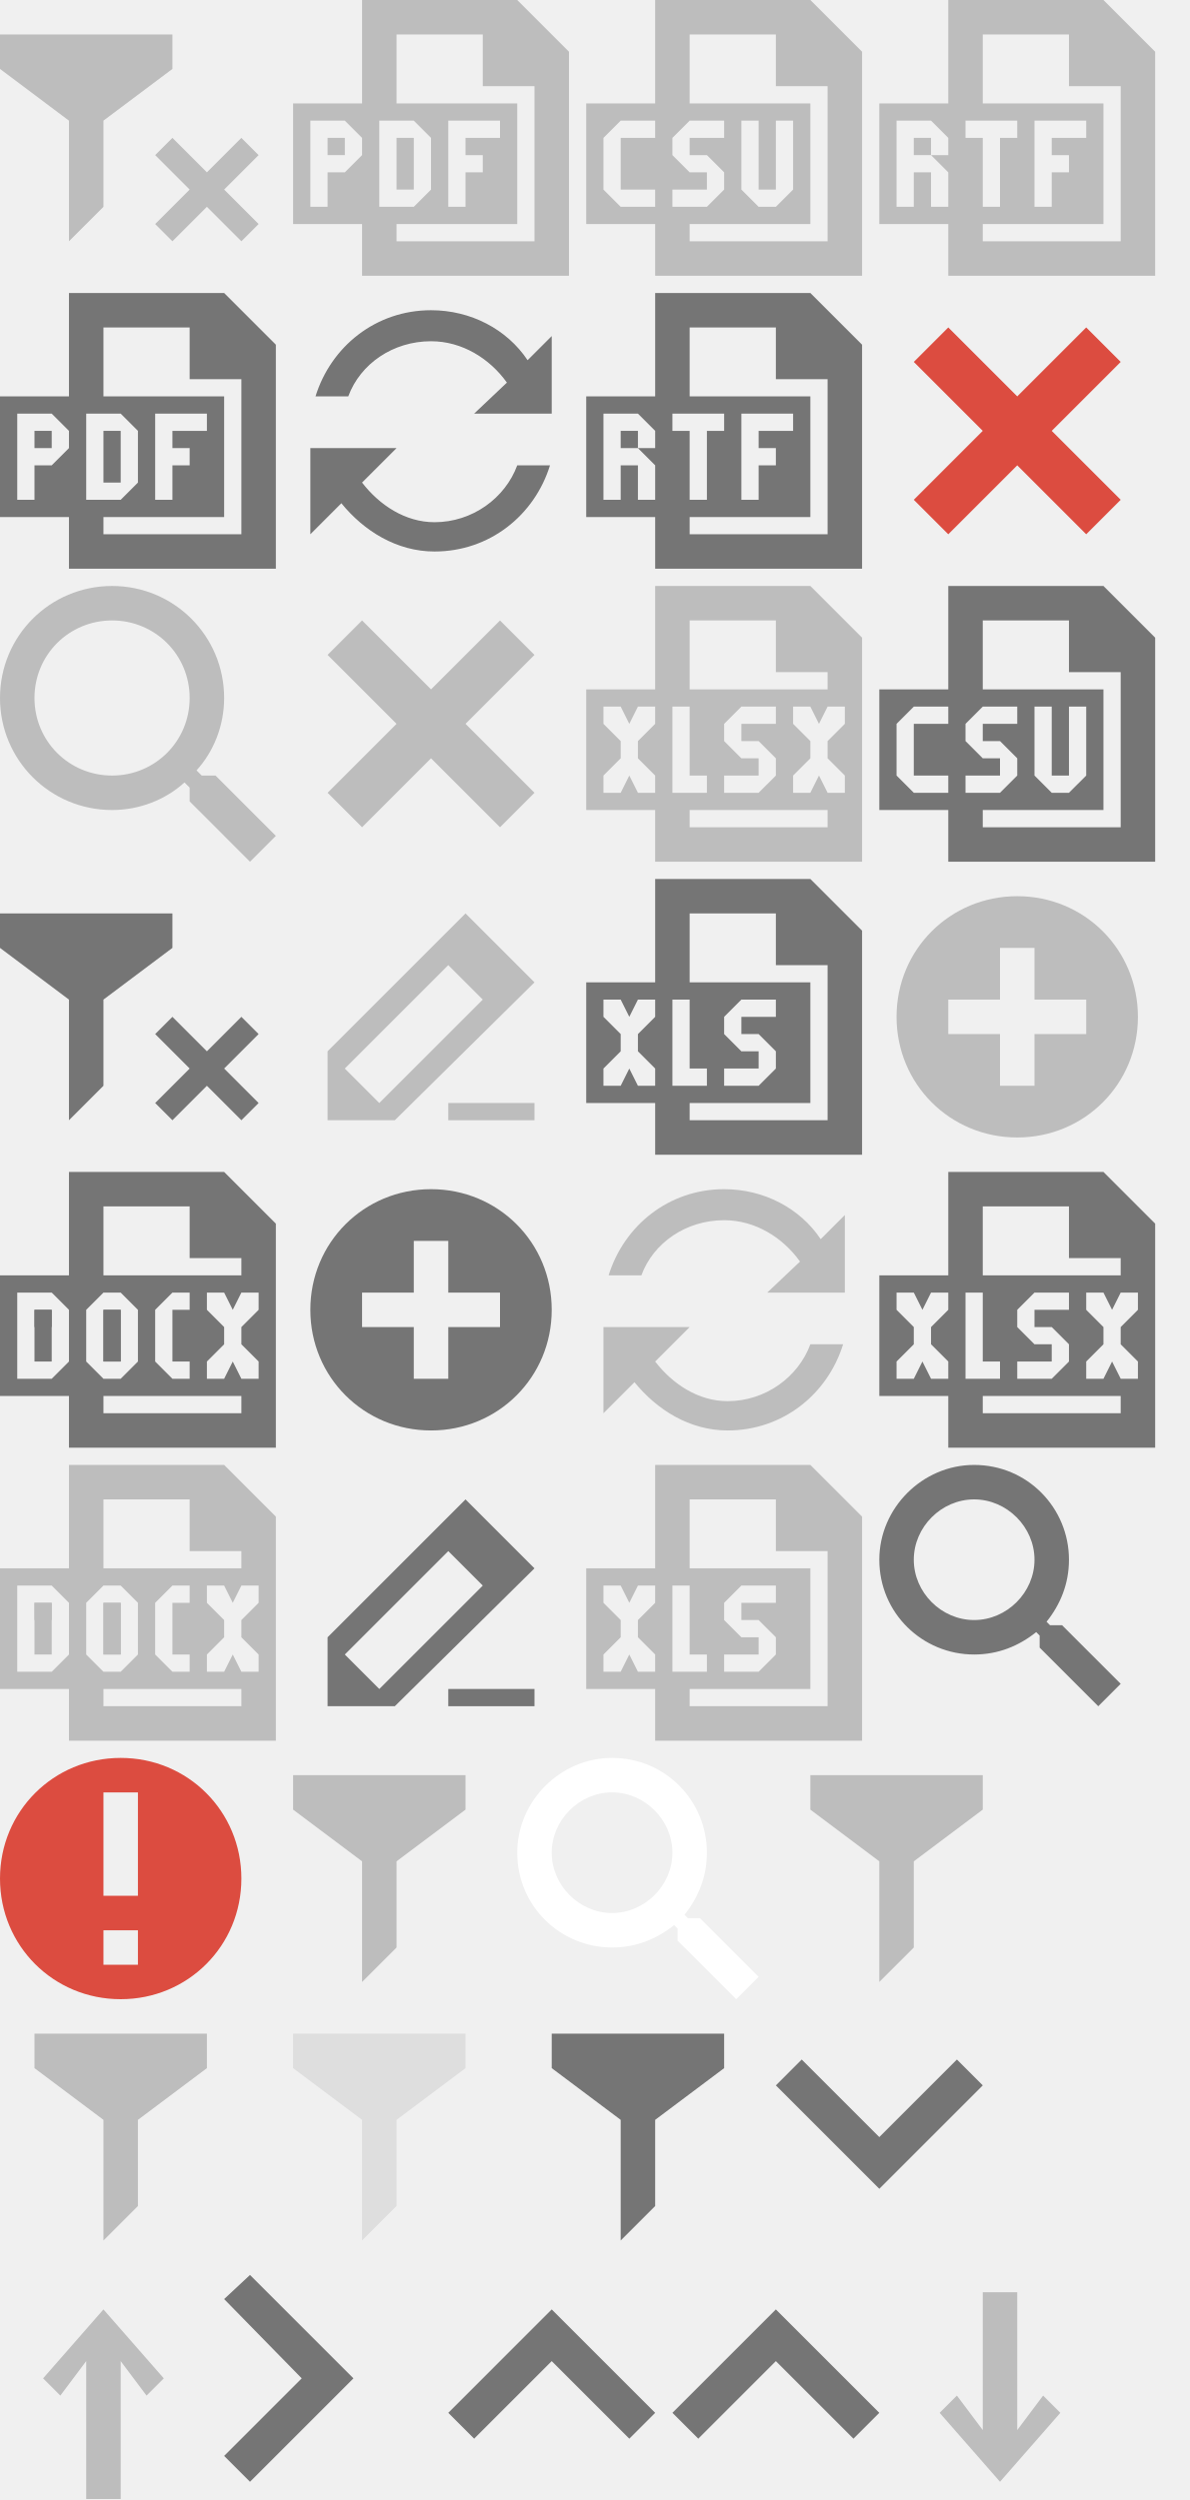
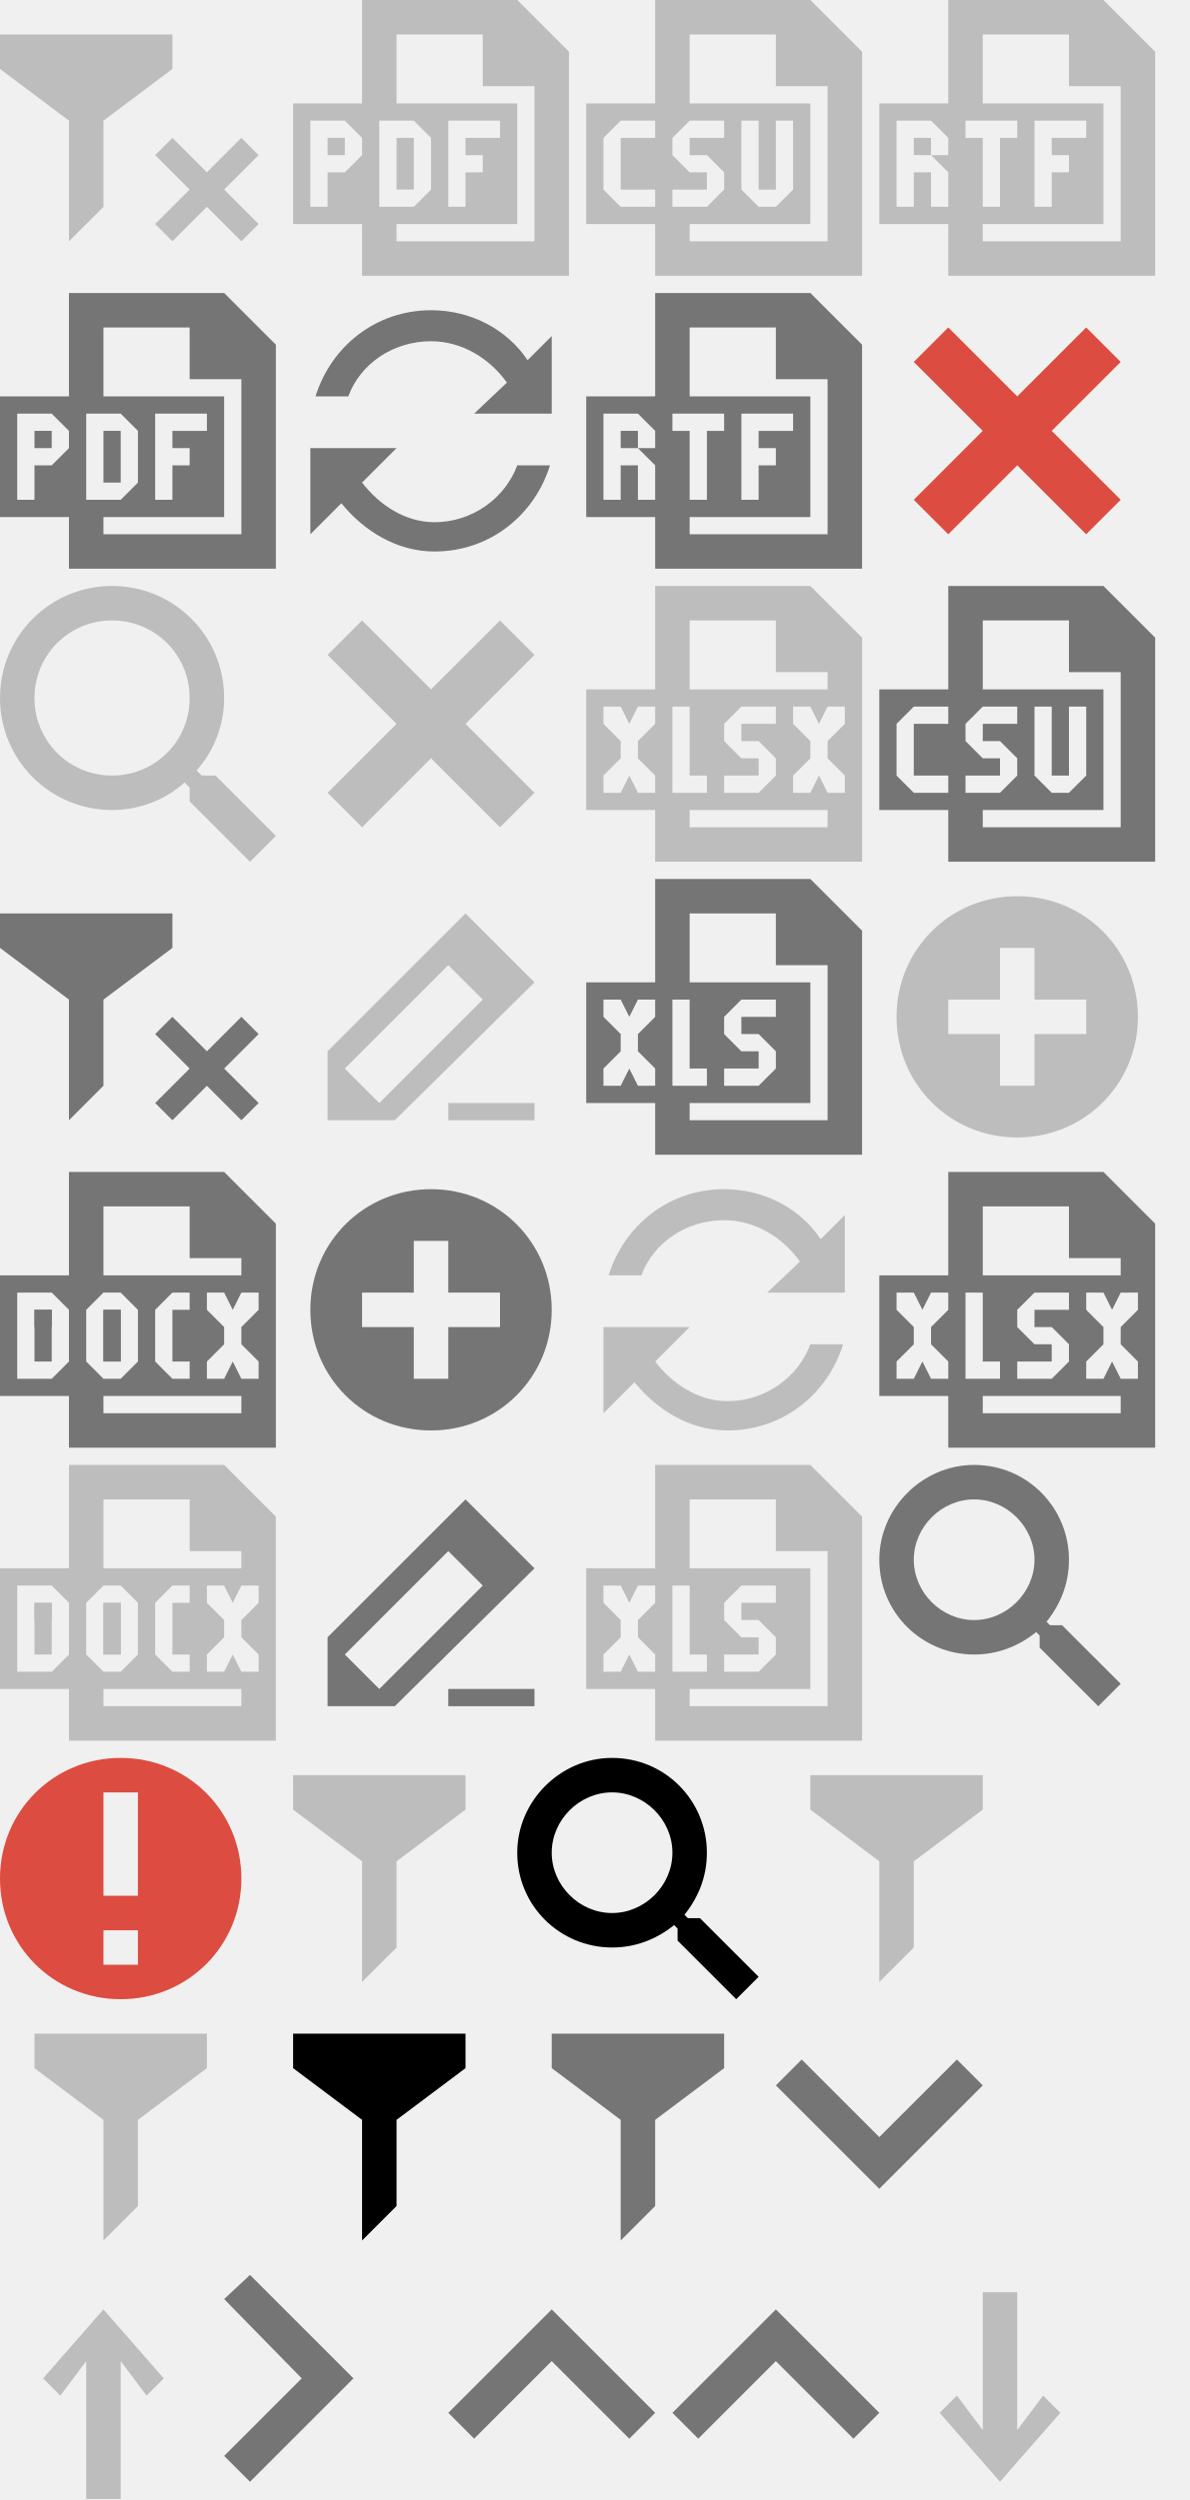
<svg xmlns="http://www.w3.org/2000/svg" version="1.1" width="69" height="145">
  <g transform="translate(30, 102)">
    <g>
-       <path fill="#FFFFFF" d="M9.9,9.3h0.7l3.4,3.4L12.7,14l-3.4-3.4V9.9L9.1,9.7c-1,0.8-2.2,1.3-3.6,1.3C2.5,11,0,8.6,0,5.5    C0,2.5,2.5,0,5.5,0C8.6,0,11,2.5,11,5.5c0,1.4-0.5,2.6-1.3,3.6L9.9,9.3z M5.5,2C3.6,2,2,3.6,2,5.5S3.6,9,5.5,9S9,7.4,9,5.5    S7.4,2,5.5,2z" />
+       <path fill="#000000" d="M9.9,9.3h0.7l3.4,3.4L12.7,14l-3.4-3.4V9.9L9.1,9.7c-1,0.8-2.2,1.3-3.6,1.3C2.5,11,0,8.6,0,5.5    C0,2.5,2.5,0,5.5,0C8.6,0,11,2.5,11,5.5c0,1.4-0.5,2.6-1.3,3.6L9.9,9.3z M5.5,2C3.6,2,2,3.6,2,5.5S3.6,9,5.5,9S9,7.4,9,5.5    S7.4,2,5.5,2z" />
    </g>
  </g>
  <g transform="translate(13, 132)">
    <path fill="#757575" d="M0,10.5L1.5,12l6-6l-6-6L0,1.4L4.5,6L0,10.5z" />
  </g>
  <g transform="translate(26, 132)">
    <path fill="#757575" d="M6,5l4.5,4.5L12,8L6,2L0,8l1.5,1.5L6,5z" />
  </g>
  <g transform="translate(39, 132)">
    <path fill="#757575" d="M6,5l4.5,4.5L12,8L6,2L0,8l1.5,1.5L6,5z" />
  </g>
  <g transform="translate(0, 51)">
    <g>
      <polygon fill="#757575" points="14,14 15,13 13,11 15,9 14,8 12,10 10,8 9,9 11,11 9,13 10,14 12,12  " />
    </g>
    <polygon fill="#757575" points="0,2 10,2 10,4 6,7 6,12 4,14 4,7 0,4 " />
  </g>
  <g transform="translate(0, 0)">
    <g>
      <polygon fill="#BDBDBD" points="14,14 15,13 13,11 15,9 14,8 12,10 10,8 9,9 11,11 9,13 10,14 12,12  " />
    </g>
    <polygon fill="#BDBDBD" points="0,2 10,2 10,4 6,7 6,12 4,14 4,7 0,4 " />
  </g>
  <g transform="translate(51, 17)">
    <polygon fill="#DC4C40" points="14,4 12,2 8,6 4,2 2,4 6,8 2,12 4,14 8,10 12,14 14,12 10,8 " />
  </g>
  <g transform="translate(17, 34)">
    <polygon fill="#BDBDBD" points="14,4 12,2 8,6 4,2 2,4 6,8 2,12 4,14 8,10 12,14 14,12 10,8 " />
  </g>
  <g transform="translate(17, 85)">
    <g>
      <path fill="#757575" d="M10,2l-8,8v4h3.9L14,6L10,2z M5,13l-2-2l6-6l2,2L5,13z" />
      <rect x="9" y="13" fill="#757575" width="5" height="1" />
    </g>
  </g>
  <g transform="translate(17, 51)">
    <g>
      <path fill="#BDBDBD" d="M10,2l-8,8v4h3.9L14,6L10,2z M5,13l-2-2l6-6l2,2L5,13z" />
      <rect x="9" y="13" fill="#BDBDBD" width="5" height="1" />
    </g>
  </g>
  <g transform="translate(51, 34)">
    <style type="text/css">
	.stexp0{fill-rule:evenodd;clip-rule:evenodd;fill:#757575;}
</style>
    <g>
      <path class="stexp0" d="M4,16v-3H0V6h4c0,0,0-5,0-5.9C4,0,4,0,4,0h9l3,3v13H4z M4,11H2V8h2V7H2L1,8v3l1,1h2V11z M5,9l1,1h1v1H5v1h2    l1-1v-1L7,9H6V8h2V7H6L5,8V9z M14,5h-3V2H6v4h7v1v6h-1H6v1h8V5z M10,11V7H9v4l1,1h1l1-1V7h-1v4H10z" />
    </g>
  </g>
  <g transform="translate(34, 0)">
    <style type="text/css">
	.stexpdis1{fill-rule:evenodd;clip-rule:evenodd;fill:#BDBDBD;}
</style>
    <g>
      <path class="stexpdis1" d="M4,16v-3H0V6h4c0,0,0-5,0-5.9C4,0,4,0,4,0h9l3,3v13H4z M4,11H2V8h2V7H2L1,8v3l1,1h2V11z M5,9l1,1h1v1H5v1h2    l1-1v-1L7,9H6V8h2V7H6L5,8V9z M14,5h-3V2H6v4h7v1v6h-1H6v1h8V5z M10,11V7H9v4l1,1h1l1-1V7h-1v4H10z" />
    </g>
  </g>
  <g transform="translate(0, 68)">
    <style type="text/css">
	.stexp0{fill-rule:evenodd;clip-rule:evenodd;fill:#757575;}
</style>
    <g>
      <rect x="6" y="8" class="stexp0" width="1" height="3" />
      <rect x="2" y="8" class="stexp0" width="1" height="1" />
    </g>
    <g>
      <rect x="6" y="8" class="stexp0" width="1" height="3" />
      <rect x="2" y="8" class="stexp0" width="1" height="3" />
      <path class="stexp0" d="M13,0H4c0,0,0,0,0,0.1C4,1,4,6,4,6H0v7h4v3h12V3L13,0z M4,11l-1,1H1V7h2l1,1V11z M6,2h5v3h3v1H6V2z M11,11v1    h-1l-1-1V8l1-1h1v1h-1v3H11z M5,8l1-1h1l1,1v3l-1,1H6l-1-1V8z M14,14H6v-1h6h2V14z M15,8l-1,1v1l1,1v1h-1l-0.5-1L13,12h-1v-1l1-1V9    l-1-1V7h1l0.5,1L14,7h1V8z" />
    </g>
  </g>
  <g transform="translate(0, 85)">
    <style type="text/css">
	.stexpdis1{fill-rule:evenodd;clip-rule:evenodd;fill:#BDBDBD;}
</style>
    <g>
      <rect x="6" y="8" class="stexpdis1" width="1" height="3" />
      <rect x="2" y="8" class="stexpdis1" width="1" height="1" />
    </g>
    <g>
      <rect x="6" y="8" class="stexpdis1" width="1" height="3" />
      <rect x="2" y="8" class="stexpdis1" width="1" height="3" />
      <path class="stexpdis1" d="M13,0H4c0,0,0,0,0,0.1C4,1,4,6,4,6H0v7h4v3h12V3L13,0z M4,11l-1,1H1V7h2l1,1V11z M6,2h5v3h3v1H6V2z M11,11v1    h-1l-1-1V8l1-1h1v1h-1v3H11z M5,8l1-1h1l1,1v3l-1,1H6l-1-1V8z M14,14H6v-1h6h2V14z M15,8l-1,1v1l1,1v1h-1l-0.5-1L13,12h-1v-1l1-1V9    l-1-1V7h1l0.5,1L14,7h1V8z" />
    </g>
  </g>
  <g transform="translate(0, 17)">
    <style type="text/css">
	.stexp0{fill-rule:evenodd;clip-rule:evenodd;fill:#757575;}
</style>
    <g>
      <rect x="6" y="8" class="stexp0" width="1" height="3" />
      <rect x="2" y="8" class="stexp0" width="1" height="1" />
      <path class="stexp0" d="M13,0H4c0,0,0,0,0,0.1C4,1,4,6,4,6H0v7h4v3h12V3L13,0z M4,9l-1,1H2v2H1V7h2l1,1V9z M5,7h2l1,1v3l-1,1H5V7z     M14,14H6v-1h6h1V7V6H6V2h5v3h3V14z M11,9v1h-1v2H9V7h3v1h-2v1H11z" />
    </g>
  </g>
  <g transform="translate(17, 0)">
    <style type="text/css">
	.stexpdis1{fill-rule:evenodd;clip-rule:evenodd;fill:#BDBDBD;}
</style>
    <g>
      <rect x="6" y="8" class="stexpdis1" width="1" height="3" />
      <rect x="2" y="8" class="stexpdis1" width="1" height="1" />
      <path class="stexpdis1" d="M13,0H4c0,0,0,0,0,0.1C4,1,4,6,4,6H0v7h4v3h12V3L13,0z M4,9l-1,1H2v2H1V7h2l1,1V9z M5,7h2l1,1v3l-1,1H5V7z     M14,14H6v-1h6h1V7V6H6V2h5v3h3V14z M11,9v1h-1v2H9V7h3v1h-2v1H11z" />
    </g>
  </g>
  <g transform="translate(34, 17)">
    <style type="text/css">
	.stexp0{fill:#757575;}
</style>
    <g>
      <rect x="2" y="8" class="stexp0" width="1" height="1" />
      <path class="stexp0" d="M13,0H4c0,0,0,0,0,0.1C4,1,4,6,4,6H0v7h4v3h12V3L13,0z M4,9H3l1,1v2H3v-2H2v2H1V7h2l1,1V9z M5,7h3v1H7v4H6V8H5    V7z M14,14H6v-1h6h1V7V6H6V2h5v3h3V14z M11,9v1h-1v2H9V7h3v1h-2v1H11z" />
    </g>
  </g>
  <g transform="translate(51, 0)">
    <style type="text/css">
	.stexpdis1{fill:#BDBDBD;}
</style>
    <g>
      <rect x="2" y="8" class="stexpdis1" width="1" height="1" />
      <path class="stexpdis1" d="M13,0H4c0,0,0,0,0,0.1C4,1,4,6,4,6H0v7h4v3h12V3L13,0z M4,9H3l1,1v2H3v-2H2v2H1V7h2l1,1V9z M5,7h3v1H7v4H6V8H5    V7z M14,14H6v-1h6h1V7V6H6V2h5v3h3V14z M11,9v1h-1v2H9V7h3v1h-2v1H11z" />
    </g>
  </g>
  <g transform="translate(34, 51)">
    <style type="text/css">
	.stexp0{fill-rule:evenodd;clip-rule:evenodd;fill:#757575;}
</style>
    <path class="stexp0" d="M13,0H4c0,0,0,0,0,0.1C4,1,4,6,4,6H0v7h4v3h12V3L13,0z M4,8L3,9v1l1,1v1H3l-0.5-1L2,12H1v-1l1-1V9L1,8V7h1   l0.5,1L3,7h1V8z M5,7h1v4h1v1H5V7z M14,14H6v-1h6h1V7V6H6V2h5v3h3V14z M9,10L8,9V8l1-1h2v1H9v1h1l1,1v1l-1,1H8v-1h2v-1H9z" />
  </g>
  <g transform="translate(34, 85)">
    <style type="text/css">
	.stexpdis1{fill-rule:evenodd;clip-rule:evenodd;fill:#BDBDBD;}
</style>
    <path class="stexpdis1" d="M13,0H4c0,0,0,0,0,0.1C4,1,4,6,4,6H0v7h4v3h12V3L13,0z M4,8L3,9v1l1,1v1H3l-0.5-1L2,12H1v-1l1-1V9L1,8V7h1   l0.5,1L3,7h1V8z M5,7h1v4h1v1H5V7z M14,14H6v-1h6h1V7V6H6V2h5v3h3V14z M9,10L8,9V8l1-1h2v1H9v1h1l1,1v1l-1,1H8v-1h2v-1H9z" />
  </g>
  <g transform="translate(51, 68)">
    <style type="text/css">
	.stexp0{fill-rule:evenodd;clip-rule:evenodd;fill:#757575;}
</style>
    <path class="stexp0" d="M13,0H4c0,0,0,0,0,0.1C4,1,4,6,4,6H0v7h4v3h12V3L13,0z M4,8L3,9v1l1,1v1H3l-0.5-1L2,12H1v-1l1-1V9L1,8V7h1   l0.5,1L3,7h1V8z M6,2h5v3h3v1H6V2z M10,9l1,1v1l-1,1H8v-1h2v-1H9L8,9V8l1-1h2v1H9v1H10z M5,7h1v4h1v1H5V7z M14,14H6v-1h6h2V14z    M15,8l-1,1v1l1,1v1h-1l-0.5-1L13,12h-1v-1l1-1V9l-1-1V7h1l0.5,1L14,7h1V8z" />
  </g>
  <g transform="translate(34, 34)">
    <style type="text/css">
	.stexpdis1{fill-rule:evenodd;clip-rule:evenodd;fill:#BDBDBD;}
</style>
    <path class="stexpdis1" d="M13,0H4c0,0,0,0,0,0.1C4,1,4,6,4,6H0v7h4v3h12V3L13,0z M4,8L3,9v1l1,1v1H3l-0.5-1L2,12H1v-1l1-1V9L1,8V7h1   l0.5,1L3,7h1V8z M6,2h5v3h3v1H6V2z M10,9l1,1v1l-1,1H8v-1h2v-1H9L8,9V8l1-1h2v1H9v1H10z M5,7h1v4h1v1H5V7z M14,14H6v-1h6h2V14z    M15,8l-1,1v1l1,1v1h-1l-0.5-1L13,12h-1v-1l1-1V9l-1-1V7h1l0.5,1L14,7h1V8z" />
  </g>
  <g transform="translate(17, 68)">
    <path fill="#757575" d="M8,1C4.1,1,1,4.1,1,8s3.1,7,7,7s7-3.1,7-7S11.9,1,8,1z M12,9H9v3H7V9H4V7h3V4h2v3h3V9z" />
  </g>
  <g transform="translate(51, 51)">
    <path fill="#BDBDBD" d="M8,1C4.1,1,1,4.1,1,8s3.1,7,7,7s7-3.1,7-7S11.9,1,8,1z M12,9H9v3H7V9H4V7h3V4h2v3h3V9z" />
  </g>
  <g transform="translate(17, 17)">
    <g>
      <path fill="#757575" d="M13.6,3.9C12.4,2.1,10.3,1,8,1C4.8,1,2.2,3.1,1.3,6h1.9C3.9,4.1,5.8,2.8,8,2.8c1.8,0,3.4,1,4.4,2.4L10.5,7h2.6    h1.8H15V2.5L13.6,3.9z" />
      <path fill="#757575" d="M8.2,13.3c-1.7,0-3.2-1-4.2-2.3l2-2H3.1H1.3H1v5l1.8-1.8C4.1,13.8,6,15,8.2,15c3.2,0,5.8-2.1,6.7-5H13    C12.3,11.9,10.4,13.3,8.2,13.3z" />
    </g>
  </g>
  <g transform="translate(34, 68)">
    <g>
      <path fill="#BDBDBD" d="M13.6,3.9C12.4,2.1,10.3,1,8,1C4.8,1,2.2,3.1,1.3,6h1.9C3.9,4.1,5.8,2.8,8,2.8c1.8,0,3.4,1,4.4,2.4L10.5,7h2.6    h1.8H15V2.5L13.6,3.9z" />
      <path fill="#BDBDBD" d="M8.2,13.3c-1.7,0-3.2-1-4.2-2.3l2-2H3.1H1.3H1v5l1.8-1.8C4.1,13.8,6,15,8.2,15c3.2,0,5.8-2.1,6.7-5H13    C12.3,11.9,10.4,13.3,8.2,13.3z" />
    </g>
  </g>
  <g transform="translate(30, 117)">
    <polygon fill="#757575" points="2,1 12,1 12,3 8,6 8,11 6,13 6,6 2,3 " />
  </g>
  <g transform="translate(45, 102)">
    <polygon fill="#BDBDBD" points="2,1 12,1 12,3 8,6 8,11 6,13 6,6 2,3 " />
  </g>
  <g transform="translate(51, 85)">
    <g>
      <path fill="#757575" d="M9.9,9.3h0.7l3.4,3.4L12.7,14l-3.4-3.4V9.9L9.1,9.7c-1,0.8-2.2,1.3-3.6,1.3C2.5,11,0,8.6,0,5.5    C0,2.5,2.5,0,5.5,0C8.6,0,11,2.5,11,5.5c0,1.4-0.5,2.6-1.3,3.6L9.9,9.3z M5.5,2C3.6,2,2,3.6,2,5.5S3.6,9,5.5,9S9,7.4,9,5.5    S7.4,2,5.5,2z" />
    </g>
  </g>
  <g transform="translate(0, 34)">
    <g>
      <path fill="#BDBDBD" d="M12.5,11h-0.8l-0.3-0.3c1-1.1,1.6-2.6,1.6-4.2C13,2.9,10.1,0,6.5,0S0,2.9,0,6.5C0,10.1,2.9,13,6.5,13    c1.6,0,3.1-0.6,4.2-1.6l0.3,0.3v0.8l3.5,3.5l1.5-1.5L12.5,11z M6.5,11C4,11,2,9,2,6.5C2,4,4,2,6.5,2C9,2,11,4,11,6.5    C11,9,9,11,6.5,11z" />
    </g>
  </g>
  <g transform="translate(45, 117)">
    <path fill="#757575" d="M1.5,2.5L0,4l6,6l6-6l-1.5-1.5L6,7L1.5,2.5z" />
  </g>
  <g transform="translate(0, 102)">
    <path fill="#DC4C40" d="M7,0C3.1,0,0,3.1,0,7s3.1,7,7,7s7-3.1,7-7S10.9,0,7,0z M8,12H6v-2h2V12z M8,8H6V2h2V8z" />
  </g>
  <g transform="translate(0, 117)">
    <polygon fill="#BDBDBD" points="2,1 12,1 12,3 8,6 8,11 6,13 6,6 2,3 " />
  </g>
  <g transform="translate(15, 102)">
    <polygon fill="#BDBDBD" points="2,1 12,1 12,3 8,6 8,11 6,13 6,6 2,3 " />
  </g>
  <g transform="translate(15, 117)">
-     <polygon fill="#DEDEDE" points="2,1 12,1 12,3 8,6 8,11 6,13 6,6 2,3 " />
+     <polygon fill="#000000" points="2,1 12,1 12,3 8,6 8,11 6,13 6,6 2,3 " />
  </g>
  <g transform="translate(52, 132)">
    <polygon fill="#bdbdbd" points="7,1 7,9 8.5,7 9.5,8 6,12 2.5,8 3.5,7 5,9 5,1 " />
  </g>
  <g transform="translate(0, 132)">
    <polygon fill="#bdbdbd" points="5,13 5,5 3.5,7 2.5,6 6,2 9.5,6 8.5,7 7,5 7,13 " />
  </g>
</svg>
